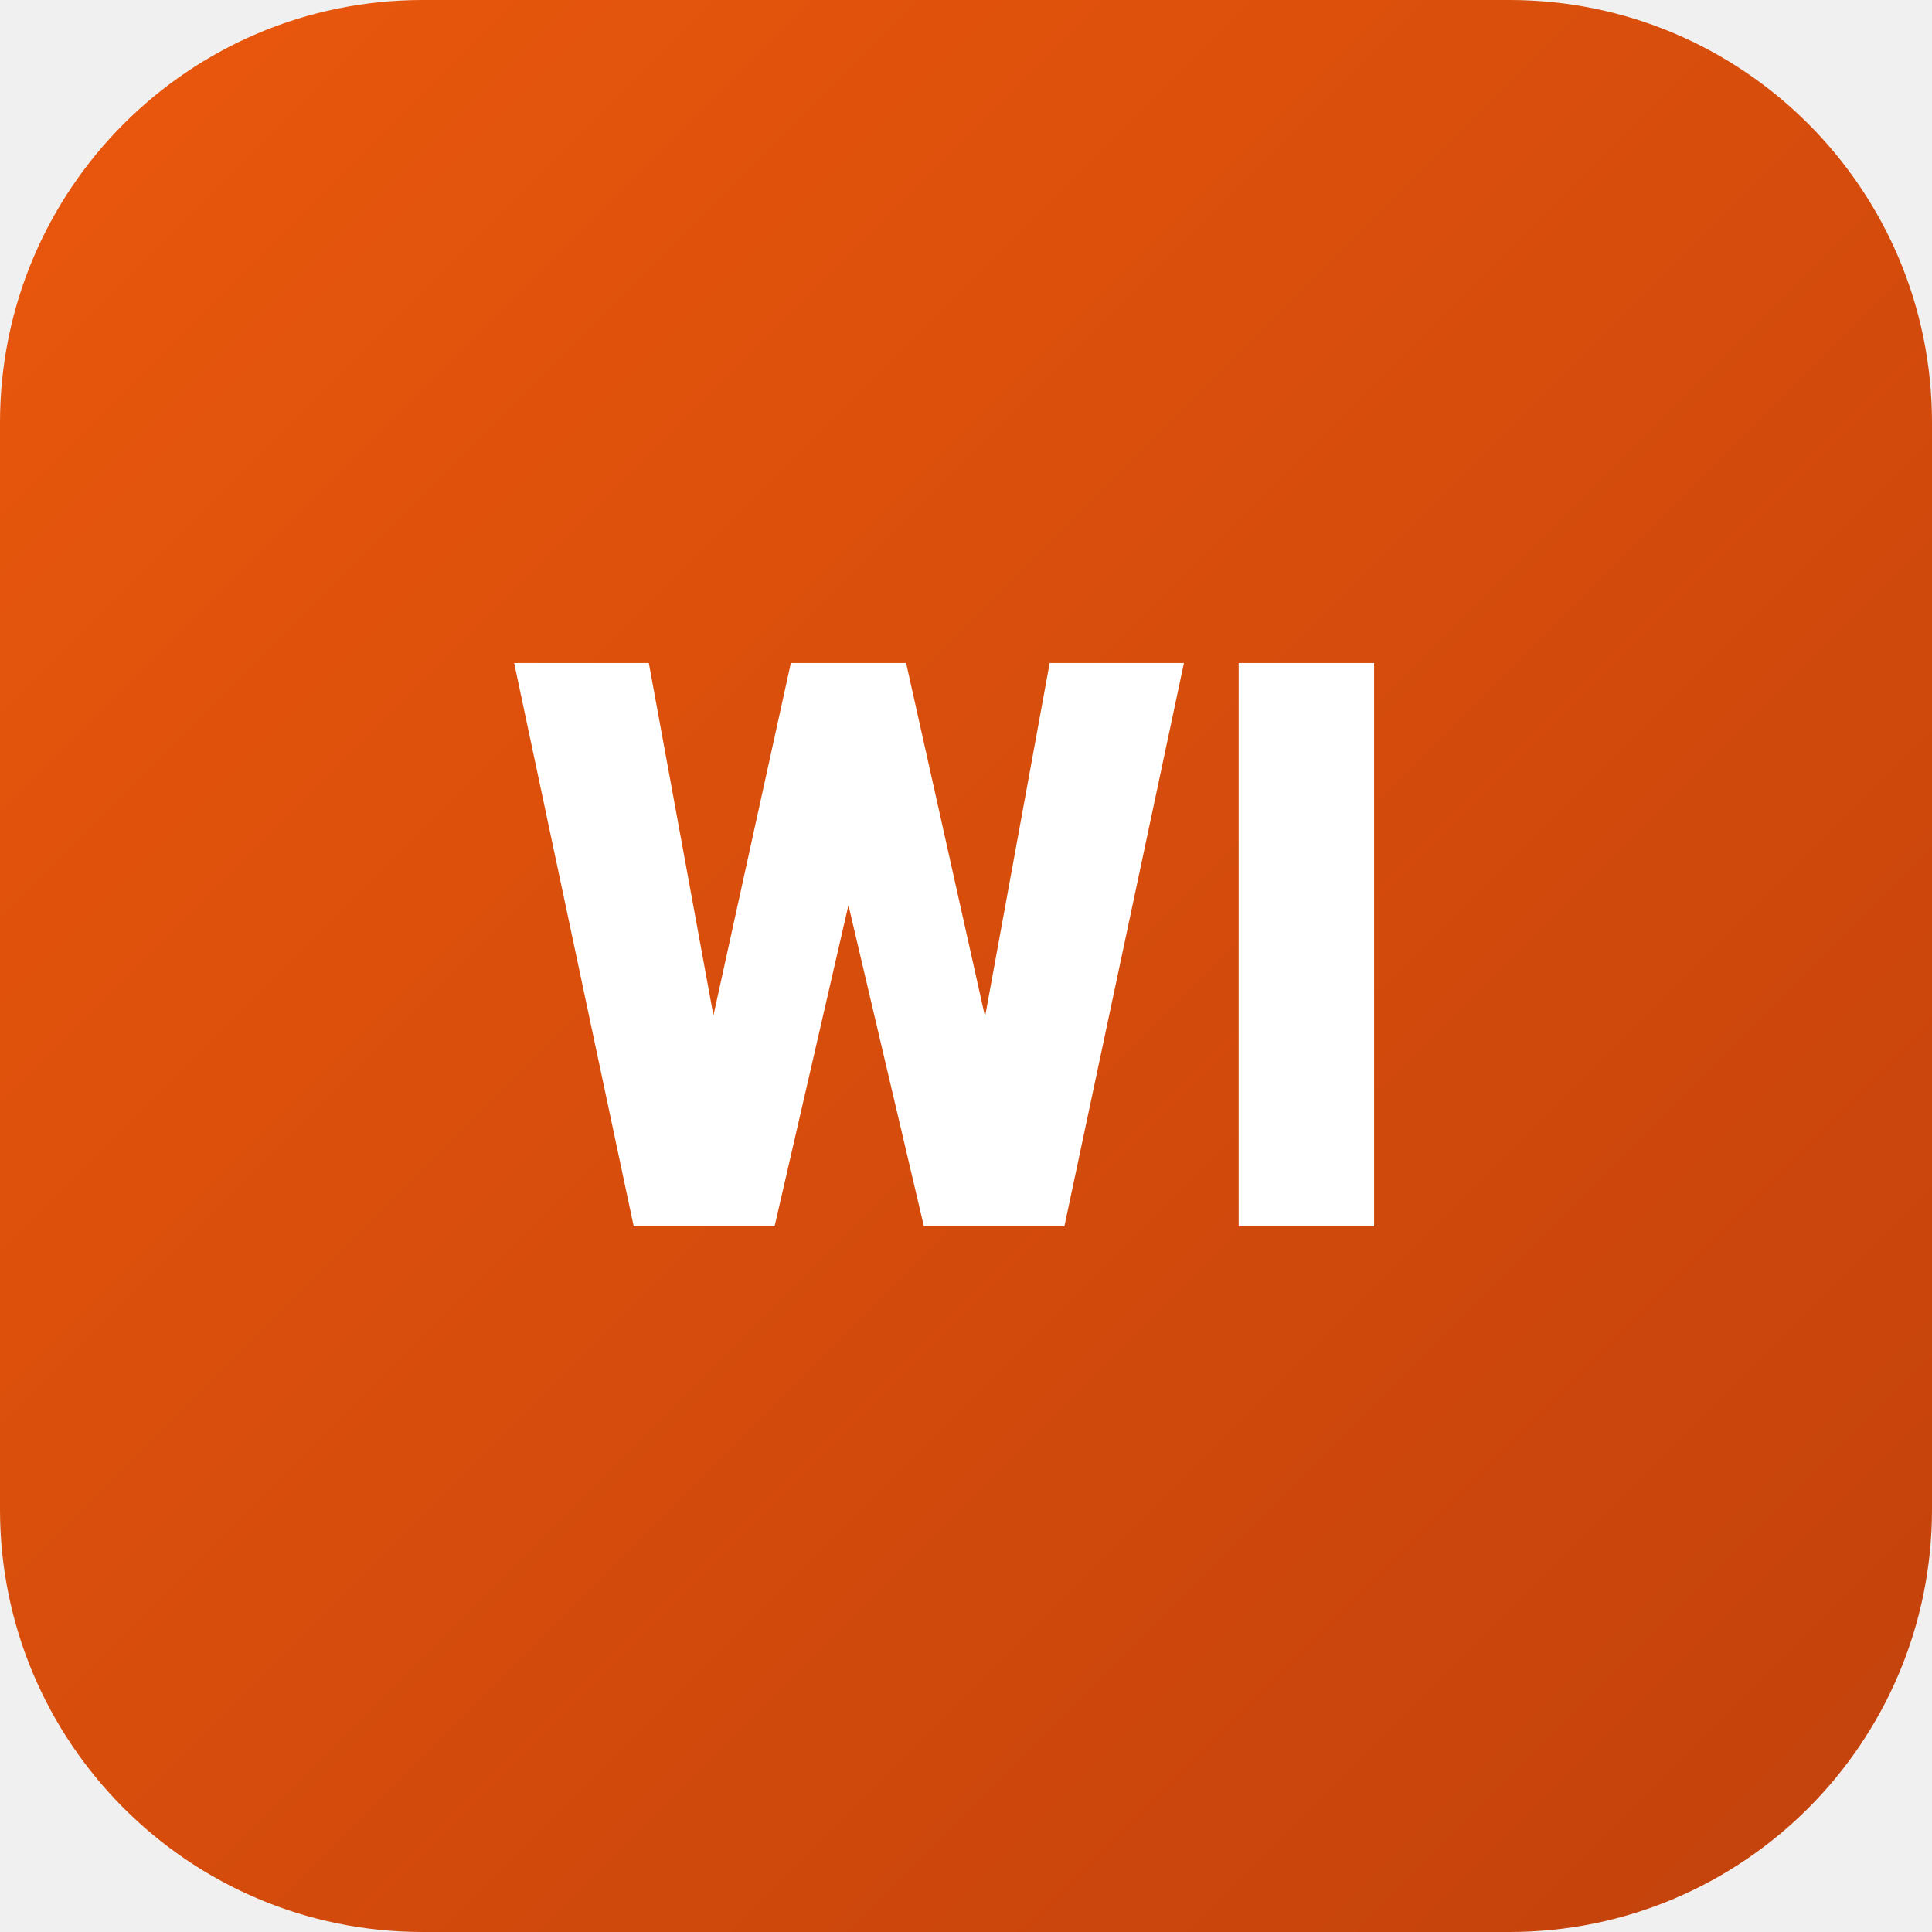
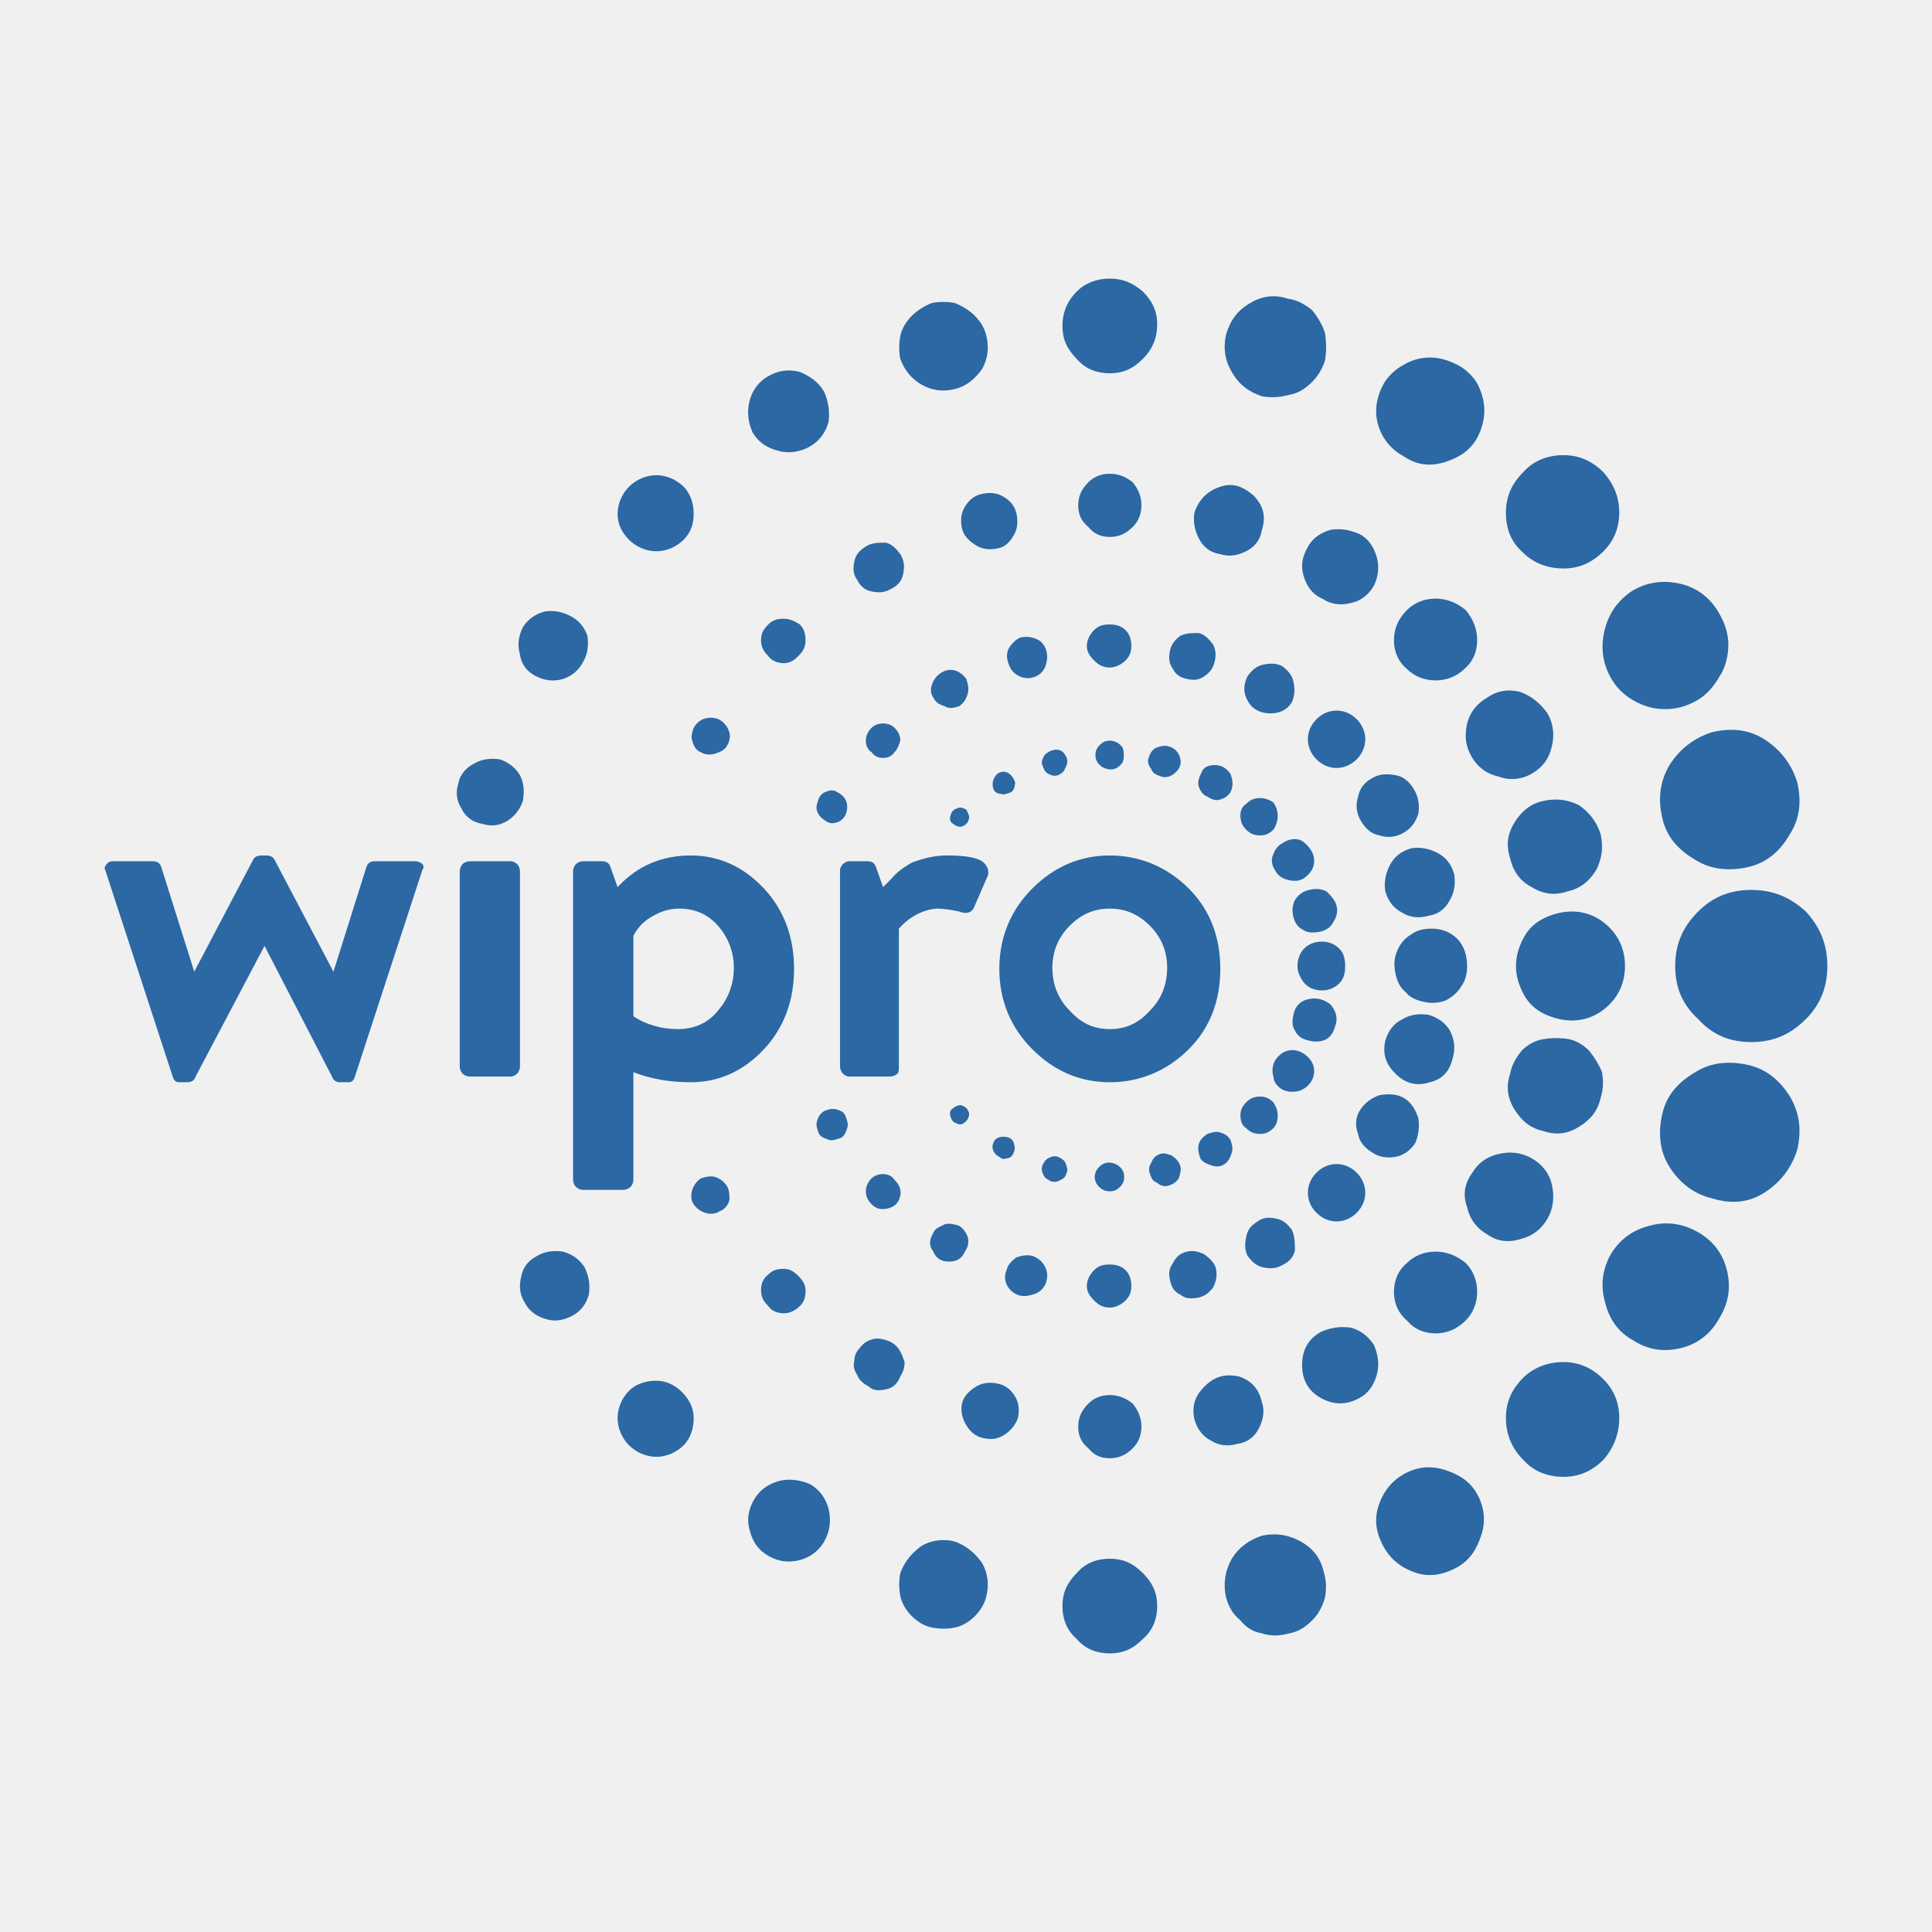
- <svg xmlns="http://www.w3.org/2000/svg" viewBox="0 0 512 512" width="512" height="512">
-   <defs>
-     <linearGradient id="grad_wipro" x1="0%" y1="0%" x2="100%" y2="100%">
-       <stop offset="0%" stop-color="#EA580C" />
-       <stop offset="100%" stop-color="#C2410C" />
-     </linearGradient>
-   </defs>
-   <rect width="512" height="512" rx="112" fill="url(#grad_wipro)" />
-   <text x="256" y="325" text-anchor="middle" font-family="-apple-system, BlinkMacSystemFont, 'Segoe UI', Roboto, Helvetica, Arial, sans-serif" font-weight="800" font-size="210" fill="#FFFFFF" letter-spacing="-2">WI</text>
+ <svg xmlns="http://www.w3.org/2000/svg" viewBox="0 0 24 24" width="512" height="512" role="img" aria-label="Wipro brand symbol">
+   <path fill="#2B68A4" d="M15.159 12.036C15.159 11.643 15.034 11.305 14.767 11.037C14.499 10.77 14.161 10.627 13.786 10.627C13.412 10.627 13.091 10.77 12.824 11.037C12.556 11.305 12.414 11.643 12.414 12.036C12.414 12.428 12.556 12.767 12.824 13.034C13.091 13.301 13.412 13.444 13.786 13.444C14.161 13.444 14.499 13.301 14.767 13.034C15.034 12.767 15.159 12.428 15.159 12.036ZM13.786 12.784C13.59 12.784 13.43 12.713 13.287 12.553C13.145 12.41 13.073 12.232 13.073 12.018C13.073 11.822 13.145 11.643 13.287 11.501C13.43 11.358 13.59 11.287 13.786 11.287C13.983 11.287 14.143 11.358 14.286 11.501C14.428 11.643 14.499 11.822 14.499 12.018C14.499 12.232 14.428 12.41 14.286 12.553C14.143 12.713 13.983 12.784 13.786 12.784ZM5.247 10.806 4.409 13.373C4.391 13.426 4.374 13.444 4.32 13.444H4.231C4.178 13.444 4.142 13.426 4.124 13.373L3.286 11.75L2.43 13.373C2.413 13.426 2.377 13.444 2.324 13.444H2.234C2.181 13.444 2.163 13.426 2.145 13.373L1.307 10.806C1.29 10.788 1.307 10.752 1.325 10.734C1.343 10.716 1.361 10.699 1.397 10.699H1.896C1.949 10.699 1.985 10.716 2.003 10.77L2.413 12.071L3.144 10.681C3.161 10.645 3.197 10.627 3.251 10.627H3.304C3.358 10.627 3.393 10.645 3.411 10.681L4.142 12.071L4.552 10.77C4.57 10.716 4.605 10.699 4.659 10.699H5.158C5.194 10.699 5.229 10.716 5.247 10.734C5.265 10.752 5.265 10.788 5.247 10.806ZM6.459 10.823V13.248C6.459 13.284 6.442 13.319 6.424 13.337C6.406 13.355 6.37 13.373 6.352 13.373H5.835C5.8 13.373 5.764 13.355 5.746 13.337C5.729 13.319 5.711 13.284 5.711 13.248V10.823C5.711 10.788 5.729 10.752 5.746 10.734C5.764 10.716 5.8 10.699 5.835 10.699H6.352C6.37 10.699 6.406 10.716 6.424 10.734C6.442 10.752 6.459 10.788 6.459 10.823ZM7.119 10.823V14.656C7.119 14.692 7.137 14.728 7.155 14.745C7.173 14.763 7.208 14.781 7.244 14.781H7.743C7.779 14.781 7.814 14.763 7.832 14.745C7.85 14.728 7.868 14.692 7.868 14.656V13.319C8.1 13.408 8.331 13.444 8.581 13.444C8.937 13.444 9.24 13.301 9.49 13.034C9.74 12.767 9.864 12.428 9.864 12.036C9.864 11.643 9.74 11.305 9.49 11.037C9.24 10.77 8.937 10.627 8.581 10.627C8.224 10.627 7.921 10.752 7.672 11.02L7.583 10.77C7.565 10.716 7.529 10.699 7.476 10.699H7.244C7.208 10.699 7.173 10.716 7.155 10.734C7.137 10.752 7.119 10.788 7.119 10.823ZM7.868 11.608V11.626C7.921 11.519 8.01 11.43 8.117 11.376C8.207 11.323 8.313 11.287 8.438 11.287C8.634 11.287 8.795 11.358 8.92 11.501C9.044 11.643 9.116 11.822 9.116 12.018C9.116 12.232 9.044 12.41 8.92 12.553C8.795 12.713 8.617 12.784 8.42 12.784C8.224 12.784 8.028 12.731 7.868 12.624V11.608ZM11.059 13.373H10.542C10.524 13.373 10.488 13.355 10.471 13.337C10.453 13.319 10.435 13.284 10.435 13.248V10.806C10.435 10.788 10.453 10.752 10.471 10.734C10.488 10.716 10.524 10.699 10.542 10.699H10.774C10.827 10.699 10.863 10.716 10.881 10.77L10.97 11.02L11.077 10.913C11.148 10.823 11.237 10.77 11.326 10.716C11.469 10.663 11.611 10.627 11.754 10.627C11.968 10.627 12.111 10.645 12.2 10.699C12.271 10.752 12.289 10.823 12.271 10.877L12.093 11.287C12.057 11.34 12.004 11.358 11.915 11.323C11.825 11.305 11.736 11.287 11.629 11.287C11.451 11.305 11.291 11.394 11.166 11.536V13.248C11.166 13.284 11.166 13.319 11.148 13.337C11.13 13.355 11.095 13.373 11.059 13.373ZM15.23 4.156C15.284 3.978 15.373 3.853 15.533 3.764C15.676 3.675 15.837 3.657 15.997 3.71C16.122 3.728 16.211 3.782 16.3 3.853C16.371 3.942 16.425 4.031 16.46 4.138C16.478 4.263 16.478 4.37 16.46 4.477C16.425 4.584 16.371 4.673 16.3 4.744C16.211 4.833 16.122 4.887 16.015 4.905C15.89 4.94 15.783 4.94 15.676 4.923C15.516 4.869 15.391 4.78 15.302 4.62C15.213 4.477 15.195 4.316 15.23 4.156ZM16.888 6.634C16.995 6.688 17.067 6.794 17.102 6.919C17.138 7.044 17.12 7.169 17.067 7.276C16.995 7.401 16.888 7.472 16.781 7.49C16.657 7.525 16.532 7.508 16.425 7.436C16.3 7.383 16.229 7.276 16.193 7.151C16.157 7.026 16.175 6.919 16.247 6.794C16.3 6.688 16.407 6.616 16.532 6.581C16.657 6.563 16.764 6.581 16.888 6.634ZM17.477 16.403C17.37 16.314 17.316 16.189 17.316 16.047C17.316 15.904 17.37 15.779 17.477 15.69C17.566 15.601 17.691 15.548 17.833 15.548C17.976 15.548 18.101 15.601 18.208 15.69C18.297 15.779 18.35 15.904 18.35 16.047C18.35 16.189 18.297 16.314 18.208 16.403C18.101 16.51 17.976 16.564 17.833 16.564C17.691 16.564 17.566 16.51 17.477 16.403ZM15.284 9.843C15.248 9.896 15.213 9.914 15.159 9.932C15.106 9.95 15.052 9.932 14.999 9.896C14.945 9.879 14.91 9.825 14.892 9.772C14.874 9.718 14.892 9.665 14.927 9.593C14.945 9.54 14.999 9.504 15.088 9.504C15.177 9.504 15.23 9.54 15.284 9.611C15.32 9.7 15.32 9.772 15.284 9.843ZM14.91 14.389C14.892 14.335 14.874 14.264 14.892 14.211C14.91 14.157 14.945 14.121 14.999 14.086C15.052 14.068 15.106 14.05 15.159 14.068C15.213 14.086 15.248 14.104 15.284 14.157C15.302 14.211 15.32 14.264 15.302 14.318C15.284 14.371 15.266 14.424 15.213 14.46C15.159 14.496 15.106 14.496 15.052 14.478C14.999 14.46 14.945 14.442 14.91 14.389ZM18.225 12.0C18.225 12.089 18.208 12.178 18.154 12.25C18.101 12.339 18.029 12.392 17.958 12.428C17.869 12.464 17.762 12.464 17.691 12.446C17.601 12.428 17.512 12.392 17.459 12.321C17.388 12.267 17.352 12.178 17.334 12.089C17.316 12.0 17.316 11.911 17.352 11.822C17.388 11.733 17.441 11.661 17.53 11.608C17.601 11.554 17.691 11.536 17.78 11.536C17.904 11.536 18.011 11.572 18.101 11.661C18.19 11.75 18.225 11.875 18.225 12.0ZM17.191 4.762C17.245 4.673 17.334 4.584 17.441 4.53C17.53 4.477 17.637 4.441 17.762 4.441C17.887 4.441 17.994 4.477 18.101 4.53C18.208 4.584 18.297 4.673 18.35 4.762C18.404 4.869 18.439 4.976 18.439 5.101C18.439 5.226 18.404 5.333 18.35 5.44C18.261 5.6 18.118 5.689 17.94 5.743C17.762 5.796 17.601 5.778 17.441 5.671C17.281 5.582 17.174 5.457 17.12 5.279C17.067 5.101 17.102 4.923 17.191 4.762ZM12.342 14.193C12.36 14.139 12.414 14.121 12.467 14.121C12.521 14.121 12.574 14.139 12.592 14.193C12.61 14.246 12.61 14.282 12.592 14.318C12.574 14.371 12.539 14.389 12.503 14.389C12.467 14.407 12.432 14.389 12.414 14.371C12.378 14.353 12.36 14.335 12.342 14.3C12.325 14.264 12.325 14.228 12.342 14.193ZM14.838 6.367C14.892 6.206 14.999 6.099 15.159 6.046C15.32 5.992 15.444 6.046 15.569 6.153C15.694 6.277 15.73 6.42 15.676 6.581C15.658 6.705 15.587 6.794 15.48 6.848C15.373 6.901 15.266 6.919 15.159 6.884C15.034 6.866 14.945 6.794 14.892 6.688C14.838 6.581 14.82 6.474 14.838 6.367ZM13.786 8.292C13.697 8.292 13.644 8.256 13.59 8.203C13.537 8.149 13.501 8.096 13.501 8.025C13.501 7.953 13.537 7.882 13.59 7.828C13.644 7.775 13.697 7.757 13.786 7.757C13.858 7.757 13.929 7.775 13.983 7.828C14.036 7.882 14.054 7.953 14.054 8.025C14.054 8.096 14.036 8.149 13.983 8.203C13.929 8.256 13.858 8.292 13.786 8.292ZM13.786 9.201C13.858 9.201 13.911 9.237 13.947 9.29C13.965 9.344 13.965 9.415 13.947 9.469C13.911 9.522 13.858 9.558 13.804 9.558C13.751 9.558 13.697 9.54 13.662 9.504C13.626 9.469 13.608 9.433 13.608 9.379C13.608 9.326 13.626 9.29 13.662 9.255C13.697 9.219 13.733 9.201 13.786 9.201ZM13.786 6.67C13.679 6.67 13.59 6.634 13.519 6.545C13.43 6.474 13.394 6.384 13.394 6.277C13.394 6.171 13.43 6.081 13.519 5.992C13.59 5.921 13.679 5.885 13.786 5.885C13.893 5.885 13.983 5.921 14.072 5.992C14.143 6.081 14.179 6.171 14.179 6.277C14.179 6.384 14.143 6.474 14.072 6.545C13.983 6.634 13.893 6.67 13.786 6.67ZM12.342 9.807C12.325 9.754 12.325 9.7 12.36 9.647C12.396 9.593 12.449 9.576 12.503 9.593C12.556 9.611 12.592 9.665 12.61 9.718C12.61 9.772 12.592 9.825 12.556 9.843C12.503 9.861 12.467 9.879 12.432 9.861C12.396 9.861 12.36 9.843 12.342 9.807ZM13.786 14.799C13.715 14.799 13.662 14.763 13.626 14.71C13.59 14.656 13.59 14.585 13.626 14.531C13.662 14.478 13.715 14.442 13.769 14.442C13.822 14.442 13.876 14.46 13.911 14.496C13.947 14.531 13.965 14.567 13.965 14.621C13.965 14.674 13.947 14.71 13.911 14.745C13.876 14.781 13.84 14.799 13.786 14.799ZM13.786 15.708C13.858 15.708 13.929 15.726 13.983 15.779C14.036 15.833 14.054 15.904 14.054 15.975C14.054 16.047 14.036 16.1 13.983 16.154C13.929 16.207 13.858 16.243 13.786 16.243C13.697 16.243 13.644 16.207 13.59 16.154C13.537 16.1 13.501 16.047 13.501 15.975C13.501 15.904 13.537 15.833 13.59 15.779C13.644 15.726 13.697 15.708 13.786 15.708ZM16.888 13.801C16.942 13.711 17.031 13.64 17.138 13.604C17.245 13.587 17.352 13.587 17.441 13.64C17.53 13.694 17.584 13.783 17.619 13.89C17.637 13.997 17.619 14.104 17.584 14.193C17.53 14.282 17.441 14.353 17.334 14.371C17.227 14.389 17.12 14.371 17.049 14.318C16.96 14.264 16.888 14.193 16.871 14.086C16.835 13.997 16.835 13.89 16.888 13.801ZM13.786 17.33C13.893 17.33 13.983 17.366 14.072 17.437C14.143 17.526 14.179 17.616 14.179 17.723C14.179 17.829 14.143 17.919 14.072 17.99C13.983 18.079 13.893 18.115 13.786 18.115C13.679 18.115 13.59 18.079 13.519 17.99C13.43 17.919 13.394 17.829 13.394 17.723C13.394 17.616 13.43 17.526 13.519 17.437C13.59 17.366 13.679 17.33 13.786 17.33ZM22.326 9.718C22.379 9.95 22.361 10.164 22.236 10.36C22.112 10.574 21.951 10.716 21.72 10.77C21.488 10.823 21.256 10.806 21.06 10.681C20.846 10.556 20.703 10.396 20.65 10.164C20.596 9.932 20.614 9.718 20.739 9.504C20.864 9.308 21.042 9.165 21.274 9.094C21.506 9.041 21.72 9.059 21.916 9.183C22.112 9.308 22.254 9.486 22.326 9.718ZM16.354 15.066C16.282 14.995 16.247 14.906 16.247 14.817C16.247 14.728 16.282 14.638 16.354 14.567C16.425 14.496 16.514 14.46 16.603 14.46C16.692 14.46 16.781 14.496 16.853 14.567C16.924 14.638 16.96 14.728 16.96 14.817C16.96 14.906 16.924 14.995 16.853 15.066C16.781 15.138 16.692 15.173 16.603 15.173C16.514 15.173 16.425 15.138 16.354 15.066ZM17.209 11.073C17.191 10.966 17.209 10.859 17.263 10.752C17.316 10.645 17.405 10.574 17.53 10.538C17.637 10.52 17.744 10.538 17.851 10.592C17.958 10.645 18.029 10.734 18.065 10.859C18.083 10.984 18.065 11.091 18.011 11.18C17.958 11.287 17.869 11.358 17.744 11.376C17.619 11.412 17.512 11.394 17.423 11.34C17.316 11.287 17.245 11.198 17.209 11.073ZM18.475 8.666C18.6 8.577 18.742 8.559 18.885 8.595C19.028 8.648 19.135 8.738 19.224 8.862C19.295 8.987 19.313 9.13 19.277 9.272C19.242 9.433 19.152 9.54 19.028 9.611C18.903 9.682 18.76 9.7 18.618 9.647C18.457 9.611 18.35 9.522 18.279 9.397C18.208 9.272 18.19 9.148 18.225 8.987C18.261 8.845 18.35 8.738 18.475 8.666ZM18.19 8.31C18.101 8.399 17.976 8.452 17.833 8.452C17.691 8.452 17.566 8.399 17.477 8.31C17.37 8.221 17.316 8.096 17.316 7.953C17.316 7.811 17.37 7.686 17.477 7.579C17.566 7.49 17.691 7.436 17.833 7.436C17.976 7.436 18.101 7.49 18.208 7.579C18.297 7.686 18.35 7.811 18.35 7.953C18.35 8.096 18.297 8.221 18.19 8.31ZM17.209 12.927C17.245 12.802 17.316 12.713 17.423 12.66C17.512 12.606 17.619 12.588 17.744 12.606C17.869 12.642 17.958 12.713 18.011 12.802C18.065 12.909 18.083 13.016 18.047 13.141C18.011 13.301 17.922 13.408 17.762 13.444C17.601 13.497 17.459 13.462 17.334 13.337C17.209 13.212 17.174 13.087 17.209 12.927ZM14.535 8.078C14.553 8.007 14.589 7.953 14.66 7.9C14.731 7.864 14.803 7.864 14.892 7.864C14.963 7.882 15.016 7.935 15.07 8.007C15.106 8.078 15.106 8.149 15.088 8.221C15.07 8.31 15.016 8.363 14.963 8.399C14.892 8.452 14.82 8.452 14.749 8.435C14.66 8.417 14.606 8.381 14.571 8.31C14.517 8.238 14.517 8.167 14.535 8.078ZM20.293 7.329C20.489 7.222 20.686 7.204 20.899 7.258C21.096 7.311 21.256 7.436 21.363 7.632C21.434 7.757 21.47 7.882 21.47 8.007C21.47 8.149 21.434 8.292 21.363 8.399C21.292 8.524 21.203 8.631 21.078 8.702C20.953 8.773 20.828 8.809 20.686 8.809C20.543 8.809 20.418 8.773 20.293 8.702C20.169 8.631 20.079 8.542 20.008 8.417C19.901 8.221 19.883 8.025 19.937 7.811C19.99 7.615 20.097 7.454 20.293 7.329ZM17.566 9.807C17.619 9.896 17.637 10.003 17.619 10.11C17.584 10.217 17.53 10.289 17.441 10.342C17.352 10.396 17.245 10.413 17.138 10.378C17.031 10.36 16.96 10.289 16.906 10.199C16.853 10.11 16.835 10.003 16.871 9.896C16.888 9.807 16.942 9.718 17.049 9.665C17.138 9.611 17.227 9.611 17.334 9.629C17.441 9.647 17.512 9.718 17.566 9.807ZM18.76 10.663C18.707 10.503 18.725 10.36 18.814 10.217C18.903 10.075 19.01 9.986 19.17 9.95C19.331 9.914 19.473 9.932 19.616 10.003C19.741 10.092 19.83 10.199 19.883 10.36C19.919 10.52 19.901 10.663 19.83 10.806C19.741 10.948 19.634 11.037 19.473 11.073C19.313 11.126 19.17 11.109 19.028 11.02C18.885 10.948 18.796 10.823 18.76 10.663ZM18.76 13.337C18.778 13.23 18.832 13.141 18.903 13.052C18.974 12.98 19.063 12.927 19.17 12.909C19.277 12.891 19.384 12.891 19.491 12.909C19.58 12.927 19.669 12.98 19.741 13.052C19.812 13.141 19.865 13.23 19.901 13.319C19.919 13.426 19.919 13.533 19.883 13.64C19.848 13.801 19.759 13.908 19.616 13.997C19.473 14.086 19.331 14.104 19.17 14.05C19.01 14.014 18.903 13.925 18.814 13.783C18.725 13.64 18.707 13.497 18.76 13.337ZM19.527 12.677C19.402 12.677 19.277 12.642 19.17 12.588C19.063 12.535 18.974 12.446 18.921 12.339C18.867 12.232 18.832 12.125 18.832 12.0C18.832 11.875 18.867 11.768 18.921 11.661C18.974 11.554 19.063 11.465 19.17 11.412C19.277 11.358 19.402 11.323 19.527 11.323C19.705 11.323 19.865 11.394 19.99 11.519C20.115 11.643 20.186 11.804 20.186 12.0C20.186 12.196 20.115 12.357 19.99 12.481C19.865 12.606 19.705 12.677 19.527 12.677ZM18.921 6.866C18.778 6.741 18.707 6.581 18.707 6.367C18.707 6.171 18.778 6.01 18.921 5.867C19.045 5.725 19.224 5.654 19.42 5.654C19.616 5.654 19.776 5.725 19.919 5.867C20.044 6.01 20.115 6.171 20.115 6.367C20.115 6.563 20.044 6.723 19.919 6.848C19.776 6.991 19.616 7.062 19.42 7.062C19.224 7.062 19.045 6.991 18.921 6.866ZM16.05 8.72C15.997 8.809 15.908 8.862 15.783 8.862C15.658 8.862 15.551 8.809 15.498 8.702C15.444 8.613 15.444 8.506 15.498 8.399C15.551 8.328 15.605 8.274 15.694 8.256C15.783 8.238 15.854 8.238 15.926 8.274C15.997 8.328 16.05 8.381 16.068 8.47C16.086 8.559 16.086 8.631 16.05 8.72ZM15.48 13.694C15.533 13.64 15.587 13.622 15.658 13.622C15.712 13.622 15.765 13.64 15.819 13.694C15.854 13.747 15.872 13.801 15.872 13.854C15.872 13.925 15.854 13.979 15.819 14.014C15.765 14.068 15.712 14.086 15.658 14.086C15.587 14.086 15.533 14.068 15.48 14.014C15.427 13.979 15.409 13.925 15.409 13.854C15.409 13.801 15.427 13.747 15.48 13.694ZM15.48 9.986C15.533 9.932 15.587 9.914 15.658 9.914C15.712 9.914 15.765 9.932 15.819 9.968C15.854 10.021 15.872 10.075 15.872 10.128C15.872 10.199 15.854 10.253 15.819 10.306C15.765 10.36 15.712 10.378 15.658 10.378C15.587 10.378 15.533 10.36 15.48 10.306C15.427 10.253 15.409 10.199 15.409 10.128C15.409 10.075 15.427 10.021 15.48 9.986ZM15.926 13.533C15.872 13.497 15.819 13.444 15.819 13.373C15.801 13.319 15.801 13.248 15.837 13.177C15.872 13.123 15.926 13.07 15.997 13.052C16.068 13.034 16.14 13.052 16.193 13.087C16.247 13.123 16.3 13.177 16.318 13.248C16.336 13.319 16.318 13.391 16.282 13.444C16.247 13.497 16.193 13.533 16.14 13.551C16.068 13.569 15.997 13.569 15.926 13.533ZM15.498 15.601C15.462 15.53 15.462 15.458 15.48 15.369C15.498 15.28 15.533 15.227 15.623 15.173C15.694 15.12 15.765 15.12 15.854 15.138C15.943 15.155 15.997 15.209 16.05 15.28C16.086 15.369 16.086 15.441 16.086 15.53C16.068 15.619 16.015 15.672 15.943 15.708C15.854 15.762 15.783 15.762 15.694 15.744C15.605 15.726 15.551 15.672 15.498 15.601ZM16.282 10.556C16.318 10.609 16.336 10.681 16.318 10.752C16.3 10.823 16.247 10.877 16.193 10.913C16.14 10.948 16.068 10.948 15.997 10.93C15.926 10.913 15.872 10.877 15.837 10.806C15.801 10.752 15.783 10.681 15.819 10.609C15.837 10.556 15.872 10.503 15.943 10.467C15.997 10.431 16.068 10.413 16.14 10.431C16.193 10.449 16.247 10.503 16.282 10.556ZM16.068 11.394C16.05 11.323 16.05 11.251 16.086 11.18C16.122 11.126 16.175 11.073 16.264 11.055C16.336 11.037 16.407 11.037 16.478 11.073C16.532 11.126 16.585 11.18 16.603 11.251C16.621 11.323 16.603 11.394 16.567 11.447C16.532 11.519 16.478 11.554 16.407 11.572C16.318 11.59 16.247 11.59 16.193 11.554C16.122 11.519 16.086 11.465 16.068 11.394ZM16.068 12.606C16.086 12.499 16.157 12.428 16.264 12.41C16.354 12.392 16.443 12.41 16.532 12.481C16.603 12.57 16.621 12.66 16.585 12.749C16.567 12.82 16.532 12.874 16.478 12.909C16.407 12.945 16.336 12.945 16.264 12.927C16.175 12.909 16.122 12.874 16.086 12.802C16.05 12.749 16.05 12.677 16.068 12.606ZM16.425 12.303C16.3 12.303 16.211 12.25 16.157 12.143C16.104 12.053 16.104 11.947 16.157 11.84C16.211 11.75 16.3 11.697 16.425 11.697C16.514 11.697 16.585 11.733 16.639 11.786C16.692 11.84 16.71 11.911 16.71 12.0C16.71 12.089 16.692 12.16 16.639 12.214C16.585 12.267 16.514 12.303 16.425 12.303ZM16.853 8.934C16.924 9.005 16.96 9.094 16.96 9.183C16.96 9.272 16.924 9.362 16.853 9.433C16.781 9.504 16.692 9.54 16.603 9.54C16.514 9.54 16.425 9.504 16.354 9.433C16.282 9.362 16.247 9.272 16.247 9.183C16.247 9.094 16.282 9.005 16.354 8.934C16.425 8.862 16.514 8.827 16.603 8.827C16.692 8.827 16.781 8.862 16.853 8.934ZM10.239 19.149C10.167 19.273 10.061 19.345 9.936 19.38C9.793 19.416 9.668 19.398 9.544 19.327C9.419 19.256 9.347 19.149 9.312 19.006C9.276 18.881 9.294 18.757 9.365 18.632C9.437 18.507 9.544 18.436 9.668 18.4C9.793 18.364 9.936 18.382 10.061 18.436C10.185 18.507 10.257 18.614 10.292 18.739C10.328 18.881 10.31 19.024 10.239 19.149ZM14.517 9.272C14.589 9.29 14.642 9.344 14.66 9.415C14.678 9.486 14.66 9.54 14.606 9.593C14.553 9.647 14.482 9.665 14.428 9.647C14.375 9.629 14.321 9.611 14.303 9.558C14.268 9.504 14.25 9.469 14.268 9.415C14.286 9.362 14.303 9.326 14.357 9.29C14.41 9.272 14.464 9.255 14.517 9.272ZM12.253 19.826C12.235 19.915 12.182 20.004 12.111 20.076C12.039 20.147 11.95 20.201 11.861 20.218C11.772 20.236 11.665 20.236 11.576 20.218C11.487 20.201 11.398 20.147 11.326 20.076C11.255 20.004 11.201 19.915 11.184 19.826C11.166 19.737 11.166 19.63 11.184 19.541C11.237 19.398 11.326 19.291 11.451 19.202C11.576 19.131 11.718 19.113 11.861 19.149C12.004 19.202 12.111 19.291 12.2 19.416C12.271 19.541 12.289 19.684 12.253 19.826ZM14.517 14.728C14.464 14.745 14.41 14.728 14.375 14.692C14.321 14.674 14.303 14.638 14.286 14.585C14.268 14.531 14.268 14.496 14.303 14.442C14.321 14.389 14.357 14.353 14.41 14.335C14.464 14.318 14.499 14.335 14.553 14.353C14.606 14.389 14.642 14.424 14.66 14.478C14.678 14.531 14.66 14.585 14.642 14.638C14.606 14.692 14.571 14.71 14.517 14.728ZM14.375 19.951C14.375 20.111 14.321 20.254 14.196 20.361C14.072 20.486 13.947 20.539 13.786 20.539C13.626 20.539 13.483 20.486 13.376 20.361C13.252 20.254 13.198 20.111 13.198 19.951C13.198 19.79 13.252 19.666 13.376 19.541C13.483 19.416 13.626 19.363 13.786 19.363C13.947 19.363 14.072 19.416 14.196 19.541C14.321 19.666 14.375 19.79 14.375 19.951ZM13.055 14.674C13.02 14.656 12.984 14.638 12.966 14.603C12.949 14.567 12.931 14.531 12.949 14.478C12.966 14.442 12.984 14.407 13.02 14.389C13.055 14.371 13.091 14.353 13.145 14.371C13.18 14.389 13.216 14.407 13.234 14.442C13.252 14.496 13.269 14.531 13.252 14.567C13.234 14.621 13.216 14.638 13.18 14.656C13.145 14.674 13.109 14.692 13.055 14.674ZM13.002 15.904C12.984 15.993 12.913 16.065 12.824 16.082C12.717 16.118 12.628 16.1 12.556 16.029C12.485 15.958 12.467 15.868 12.503 15.779C12.521 15.708 12.574 15.655 12.628 15.619C12.681 15.601 12.752 15.583 12.824 15.601C12.877 15.619 12.931 15.655 12.966 15.708C13.002 15.762 13.02 15.833 13.002 15.904ZM10.506 13.872C10.524 13.925 10.542 13.961 10.524 14.014C10.506 14.068 10.488 14.121 10.435 14.139C10.381 14.157 10.328 14.175 10.292 14.157C10.239 14.139 10.185 14.121 10.167 14.068C10.15 14.014 10.132 13.979 10.15 13.925C10.167 13.872 10.185 13.836 10.239 13.801C10.292 13.783 10.328 13.765 10.399 13.783C10.453 13.801 10.488 13.818 10.506 13.872ZM11.986 15.548C11.95 15.637 11.879 15.672 11.79 15.672C11.701 15.672 11.629 15.637 11.594 15.548C11.54 15.476 11.54 15.405 11.594 15.316C11.611 15.262 11.665 15.245 11.736 15.209C11.79 15.191 11.861 15.209 11.915 15.227C11.968 15.262 12.004 15.316 12.022 15.369C12.039 15.441 12.022 15.494 11.986 15.548ZM12.004 13.925C11.968 13.961 11.932 13.979 11.897 13.961C11.843 13.943 11.825 13.925 11.808 13.872C11.79 13.818 11.808 13.783 11.843 13.765C11.861 13.747 11.897 13.729 11.932 13.729C11.95 13.729 11.986 13.747 12.004 13.765C12.022 13.783 12.039 13.818 12.039 13.836C12.039 13.872 12.022 13.908 12.004 13.925ZM11.112 14.656C11.166 14.71 11.201 14.781 11.184 14.852C11.166 14.941 11.112 14.995 11.023 15.013C10.934 15.031 10.881 15.013 10.827 14.959C10.774 14.906 10.756 14.852 10.756 14.799C10.756 14.745 10.774 14.692 10.827 14.638C10.863 14.603 10.916 14.585 10.97 14.585C11.023 14.585 11.077 14.603 11.112 14.656ZM11.184 17.099C11.148 17.188 11.095 17.241 11.005 17.259C10.916 17.277 10.845 17.277 10.791 17.223C10.72 17.188 10.667 17.134 10.649 17.081C10.613 17.027 10.595 16.974 10.613 16.902C10.613 16.849 10.631 16.796 10.684 16.742C10.72 16.689 10.774 16.653 10.845 16.635C10.898 16.617 10.97 16.635 11.023 16.653C11.077 16.671 11.13 16.706 11.166 16.76C11.201 16.813 11.219 16.867 11.237 16.92C11.237 16.992 11.219 17.045 11.184 17.099ZM19.919 17.134C20.044 17.259 20.115 17.419 20.115 17.616C20.115 17.812 20.044 17.99 19.919 18.133C19.776 18.275 19.616 18.346 19.42 18.346C19.224 18.346 19.045 18.275 18.921 18.133C18.778 17.99 18.707 17.812 18.707 17.616C18.707 17.419 18.778 17.259 18.921 17.116C19.045 16.992 19.224 16.92 19.42 16.92C19.616 16.92 19.776 16.992 19.919 17.134ZM18.475 15.334C18.35 15.262 18.261 15.155 18.225 14.995C18.172 14.852 18.19 14.71 18.279 14.585C18.35 14.46 18.457 14.371 18.618 14.335C18.76 14.3 18.903 14.318 19.028 14.389C19.152 14.46 19.242 14.567 19.277 14.71C19.313 14.87 19.295 15.013 19.224 15.138C19.152 15.262 19.045 15.352 18.903 15.387C18.742 15.441 18.6 15.423 18.475 15.334ZM21.363 16.368C21.256 16.564 21.096 16.689 20.899 16.742C20.686 16.796 20.489 16.778 20.293 16.653C20.097 16.546 19.99 16.385 19.937 16.172C19.883 15.975 19.901 15.779 20.008 15.583C20.115 15.405 20.276 15.28 20.489 15.227C20.686 15.173 20.882 15.191 21.078 15.298C21.274 15.405 21.399 15.565 21.452 15.779C21.506 15.993 21.47 16.189 21.363 16.368ZM14.892 16.118C14.803 16.136 14.731 16.136 14.66 16.082C14.589 16.047 14.553 15.993 14.535 15.904C14.517 15.833 14.517 15.762 14.571 15.69C14.606 15.619 14.66 15.565 14.749 15.548C14.82 15.53 14.892 15.548 14.963 15.583C15.034 15.637 15.088 15.69 15.106 15.762C15.123 15.851 15.106 15.922 15.07 15.993C15.016 16.065 14.963 16.1 14.892 16.118ZM22.7 12.0C22.7 12.267 22.611 12.481 22.433 12.66C22.236 12.856 22.023 12.945 21.755 12.945C21.488 12.945 21.274 12.856 21.096 12.66C20.899 12.481 20.81 12.267 20.81 12.0C20.81 11.733 20.899 11.519 21.096 11.323C21.274 11.144 21.488 11.055 21.755 11.055C22.023 11.055 22.236 11.144 22.433 11.323C22.611 11.519 22.7 11.733 22.7 12.0ZM22.326 14.282C22.254 14.514 22.112 14.692 21.916 14.817C21.72 14.941 21.506 14.959 21.274 14.888C21.042 14.835 20.864 14.692 20.739 14.496C20.614 14.3 20.596 14.068 20.65 13.836C20.703 13.604 20.846 13.444 21.06 13.319C21.256 13.194 21.488 13.177 21.72 13.23C21.951 13.284 22.112 13.426 22.236 13.622C22.361 13.836 22.379 14.05 22.326 14.282ZM16.443 19.523C16.478 19.63 16.478 19.737 16.46 19.844C16.425 19.969 16.371 20.058 16.3 20.129C16.211 20.218 16.122 20.272 16.015 20.29C15.89 20.325 15.783 20.325 15.676 20.29C15.569 20.272 15.48 20.218 15.409 20.129C15.32 20.058 15.266 19.969 15.23 19.844C15.195 19.684 15.213 19.523 15.302 19.363C15.391 19.22 15.516 19.131 15.676 19.077C15.837 19.042 15.997 19.06 16.157 19.149C16.318 19.238 16.407 19.363 16.443 19.523ZM18.35 18.56C18.439 18.721 18.457 18.899 18.404 19.06C18.35 19.238 18.261 19.38 18.101 19.47C17.94 19.559 17.762 19.594 17.601 19.541C17.423 19.487 17.281 19.38 17.191 19.22C17.102 19.06 17.067 18.899 17.12 18.721C17.174 18.543 17.281 18.4 17.441 18.311C17.601 18.222 17.762 18.204 17.94 18.257C18.118 18.311 18.261 18.4 18.35 18.56ZM14.838 17.633C14.803 17.473 14.838 17.348 14.963 17.223C15.088 17.099 15.213 17.063 15.391 17.099C15.551 17.152 15.64 17.259 15.676 17.419C15.712 17.526 15.694 17.633 15.64 17.74C15.587 17.847 15.498 17.919 15.373 17.936C15.248 17.972 15.141 17.954 15.052 17.901C14.945 17.847 14.874 17.758 14.838 17.633ZM16.888 17.366C16.728 17.455 16.567 17.455 16.407 17.366C16.247 17.277 16.175 17.134 16.175 16.956C16.175 16.778 16.247 16.635 16.407 16.546C16.532 16.492 16.639 16.475 16.781 16.492C16.906 16.528 16.995 16.599 17.067 16.706C17.12 16.831 17.138 16.956 17.102 17.081C17.067 17.206 16.995 17.312 16.888 17.366ZM12.645 17.616C12.61 17.705 12.556 17.776 12.467 17.829C12.378 17.883 12.307 17.883 12.218 17.865C12.128 17.847 12.057 17.794 12.004 17.705C11.95 17.616 11.932 17.526 11.95 17.437C11.968 17.348 12.039 17.277 12.128 17.223C12.218 17.17 12.307 17.17 12.396 17.188C12.485 17.206 12.556 17.259 12.61 17.348C12.663 17.437 12.663 17.526 12.645 17.616ZM11.843 10.235C11.808 10.217 11.79 10.182 11.808 10.128C11.825 10.075 11.843 10.057 11.897 10.039C11.932 10.021 11.968 10.039 12.004 10.057C12.022 10.092 12.039 10.128 12.039 10.146C12.039 10.182 12.022 10.217 12.004 10.235C11.986 10.253 11.95 10.271 11.932 10.271C11.897 10.271 11.861 10.253 11.843 10.235ZM11.915 8.773C11.861 8.791 11.79 8.809 11.736 8.773C11.683 8.755 11.629 8.738 11.594 8.666C11.558 8.613 11.558 8.559 11.576 8.506C11.594 8.452 11.629 8.399 11.683 8.363C11.736 8.328 11.79 8.31 11.861 8.328C11.915 8.345 11.968 8.381 12.004 8.435C12.022 8.488 12.039 8.559 12.022 8.613C12.004 8.684 11.968 8.738 11.915 8.773ZM11.184 4.459C11.166 4.37 11.166 4.263 11.184 4.174C11.201 4.085 11.255 3.996 11.326 3.924C11.398 3.853 11.487 3.799 11.576 3.764C11.665 3.746 11.772 3.746 11.861 3.764C11.95 3.799 12.039 3.853 12.111 3.924C12.182 3.996 12.235 4.085 12.253 4.174C12.289 4.316 12.271 4.459 12.2 4.584C12.111 4.709 12.004 4.798 11.861 4.833C11.718 4.869 11.576 4.851 11.451 4.78C11.326 4.709 11.237 4.602 11.184 4.459ZM10.435 9.861C10.488 9.896 10.524 9.95 10.524 10.021C10.524 10.11 10.488 10.164 10.435 10.199C10.364 10.235 10.31 10.235 10.257 10.199C10.203 10.164 10.167 10.128 10.15 10.075C10.132 10.021 10.15 9.986 10.167 9.932C10.185 9.879 10.221 9.843 10.292 9.825C10.346 9.807 10.381 9.825 10.435 9.861ZM11.112 9.041C11.166 9.094 11.184 9.148 11.184 9.201C11.166 9.255 11.148 9.308 11.112 9.344C11.077 9.397 11.023 9.415 10.97 9.415C10.916 9.415 10.863 9.397 10.827 9.344C10.774 9.308 10.756 9.255 10.756 9.201C10.756 9.148 10.774 9.094 10.827 9.041C10.863 9.005 10.916 8.987 10.97 8.987C11.023 8.987 11.077 9.005 11.112 9.041ZM10.649 7.204C10.595 7.133 10.595 7.062 10.613 6.973C10.631 6.884 10.684 6.83 10.774 6.777C10.845 6.741 10.916 6.741 11.005 6.741C11.077 6.759 11.13 6.812 11.184 6.884C11.237 6.973 11.237 7.044 11.219 7.133C11.201 7.222 11.148 7.276 11.077 7.311C10.988 7.365 10.916 7.365 10.827 7.347C10.738 7.329 10.684 7.276 10.649 7.204ZM13.198 4.049C13.198 3.889 13.252 3.746 13.376 3.621C13.483 3.514 13.626 3.461 13.786 3.461C13.947 3.461 14.072 3.514 14.196 3.621C14.321 3.746 14.375 3.871 14.375 4.031C14.375 4.192 14.321 4.334 14.196 4.459C14.072 4.584 13.947 4.637 13.786 4.637C13.626 4.637 13.483 4.584 13.376 4.459C13.252 4.334 13.198 4.21 13.198 4.049ZM13.055 9.326C13.109 9.308 13.145 9.308 13.18 9.326C13.216 9.344 13.234 9.379 13.252 9.415C13.269 9.469 13.252 9.504 13.234 9.54C13.216 9.593 13.18 9.611 13.145 9.629C13.091 9.647 13.055 9.629 13.02 9.611C12.984 9.593 12.966 9.558 12.949 9.504C12.931 9.469 12.949 9.433 12.966 9.397C12.984 9.362 13.02 9.344 13.055 9.326ZM12.2 6.135C12.289 6.117 12.378 6.117 12.467 6.171C12.556 6.224 12.61 6.295 12.628 6.384C12.645 6.474 12.645 6.563 12.592 6.652C12.539 6.741 12.485 6.794 12.396 6.812C12.307 6.83 12.218 6.83 12.128 6.777C12.039 6.723 11.968 6.652 11.95 6.563C11.932 6.474 11.932 6.384 11.986 6.295C12.039 6.206 12.111 6.153 12.2 6.135ZM12.681 7.918C12.77 7.9 12.859 7.918 12.931 7.971C13.002 8.042 13.02 8.132 13.002 8.221C12.984 8.328 12.913 8.399 12.824 8.417C12.752 8.435 12.681 8.417 12.628 8.381C12.574 8.345 12.539 8.292 12.521 8.221C12.503 8.167 12.503 8.096 12.539 8.042C12.574 7.989 12.628 7.935 12.681 7.918ZM9.347 5.368C9.294 5.243 9.276 5.119 9.312 4.976C9.347 4.851 9.419 4.744 9.544 4.673C9.668 4.602 9.793 4.584 9.936 4.62C10.061 4.673 10.167 4.744 10.239 4.869C10.292 4.994 10.31 5.119 10.292 5.243C10.257 5.368 10.185 5.475 10.061 5.547C9.936 5.618 9.793 5.636 9.668 5.6C9.526 5.564 9.419 5.493 9.347 5.368ZM9.027 14.728C9.062 14.781 9.062 14.852 9.062 14.906C9.044 14.977 8.991 15.031 8.937 15.048C8.884 15.084 8.813 15.084 8.759 15.066C8.706 15.048 8.652 15.013 8.617 14.959C8.581 14.906 8.581 14.852 8.599 14.781C8.617 14.728 8.652 14.674 8.706 14.638C8.759 14.621 8.83 14.603 8.884 14.621C8.937 14.638 8.991 14.674 9.027 14.728ZM5.693 9.736C5.711 9.629 5.782 9.54 5.889 9.486C5.978 9.433 6.085 9.415 6.21 9.433C6.317 9.469 6.406 9.54 6.459 9.629C6.513 9.736 6.513 9.843 6.495 9.95C6.459 10.057 6.388 10.146 6.299 10.199C6.21 10.253 6.103 10.271 5.996 10.235C5.871 10.217 5.782 10.146 5.729 10.039C5.675 9.95 5.657 9.843 5.693 9.736ZM6.495 7.793C6.549 7.704 6.638 7.632 6.763 7.597C6.869 7.579 6.976 7.597 7.083 7.65C7.19 7.704 7.262 7.793 7.297 7.9C7.315 8.025 7.297 8.132 7.244 8.221C7.19 8.328 7.101 8.399 6.994 8.435C6.869 8.47 6.763 8.452 6.656 8.399C6.549 8.345 6.477 8.256 6.459 8.132C6.424 8.007 6.442 7.9 6.495 7.793ZM8.474 17.295C8.563 17.384 8.617 17.491 8.617 17.616C8.617 17.74 8.581 17.865 8.492 17.954C8.403 18.043 8.278 18.097 8.153 18.097C8.028 18.097 7.903 18.043 7.814 17.954C7.725 17.865 7.672 17.74 7.672 17.616C7.672 17.491 7.725 17.366 7.814 17.277C7.903 17.188 8.028 17.152 8.153 17.152C8.278 17.152 8.385 17.206 8.474 17.295ZM7.262 15.744C7.315 15.851 7.333 15.958 7.315 16.082C7.279 16.207 7.208 16.296 7.101 16.35C6.994 16.403 6.887 16.421 6.78 16.385C6.656 16.35 6.566 16.279 6.513 16.172C6.459 16.082 6.442 15.975 6.477 15.851C6.495 15.744 6.566 15.655 6.673 15.601C6.763 15.548 6.869 15.53 6.994 15.548C7.119 15.583 7.208 15.655 7.262 15.744ZM7.814 6.705C7.725 6.616 7.672 6.509 7.672 6.384C7.672 6.26 7.725 6.135 7.814 6.046C7.903 5.957 8.028 5.903 8.153 5.903C8.278 5.903 8.403 5.957 8.492 6.046C8.581 6.135 8.617 6.26 8.617 6.384C8.617 6.509 8.581 6.616 8.492 6.705C8.403 6.794 8.278 6.848 8.153 6.848C8.028 6.848 7.903 6.794 7.814 6.705ZM9.918 8.149C9.864 8.203 9.811 8.238 9.74 8.238C9.651 8.238 9.579 8.203 9.544 8.149C9.49 8.096 9.454 8.042 9.454 7.953C9.454 7.882 9.472 7.828 9.544 7.757C9.597 7.704 9.651 7.686 9.74 7.686C9.811 7.686 9.882 7.721 9.936 7.757C9.989 7.811 10.007 7.882 10.007 7.953C10.007 8.042 9.971 8.096 9.918 8.149ZM9.918 15.851C9.971 15.904 10.007 15.958 10.007 16.029C10.007 16.118 9.989 16.172 9.936 16.225C9.882 16.279 9.811 16.314 9.74 16.314C9.651 16.314 9.579 16.279 9.544 16.225C9.49 16.172 9.454 16.118 9.454 16.029C9.454 15.958 9.472 15.886 9.544 15.833C9.597 15.779 9.651 15.762 9.74 15.762C9.811 15.762 9.864 15.797 9.918 15.851ZM8.617 9.041C8.67 8.952 8.741 8.916 8.83 8.916C8.92 8.916 8.973 8.952 9.027 9.023C9.08 9.112 9.08 9.183 9.027 9.272C8.991 9.326 8.937 9.344 8.884 9.362C8.83 9.379 8.759 9.379 8.706 9.344C8.652 9.326 8.617 9.272 8.599 9.201C8.581 9.148 8.599 9.094 8.617 9.041Z" />
</svg>
